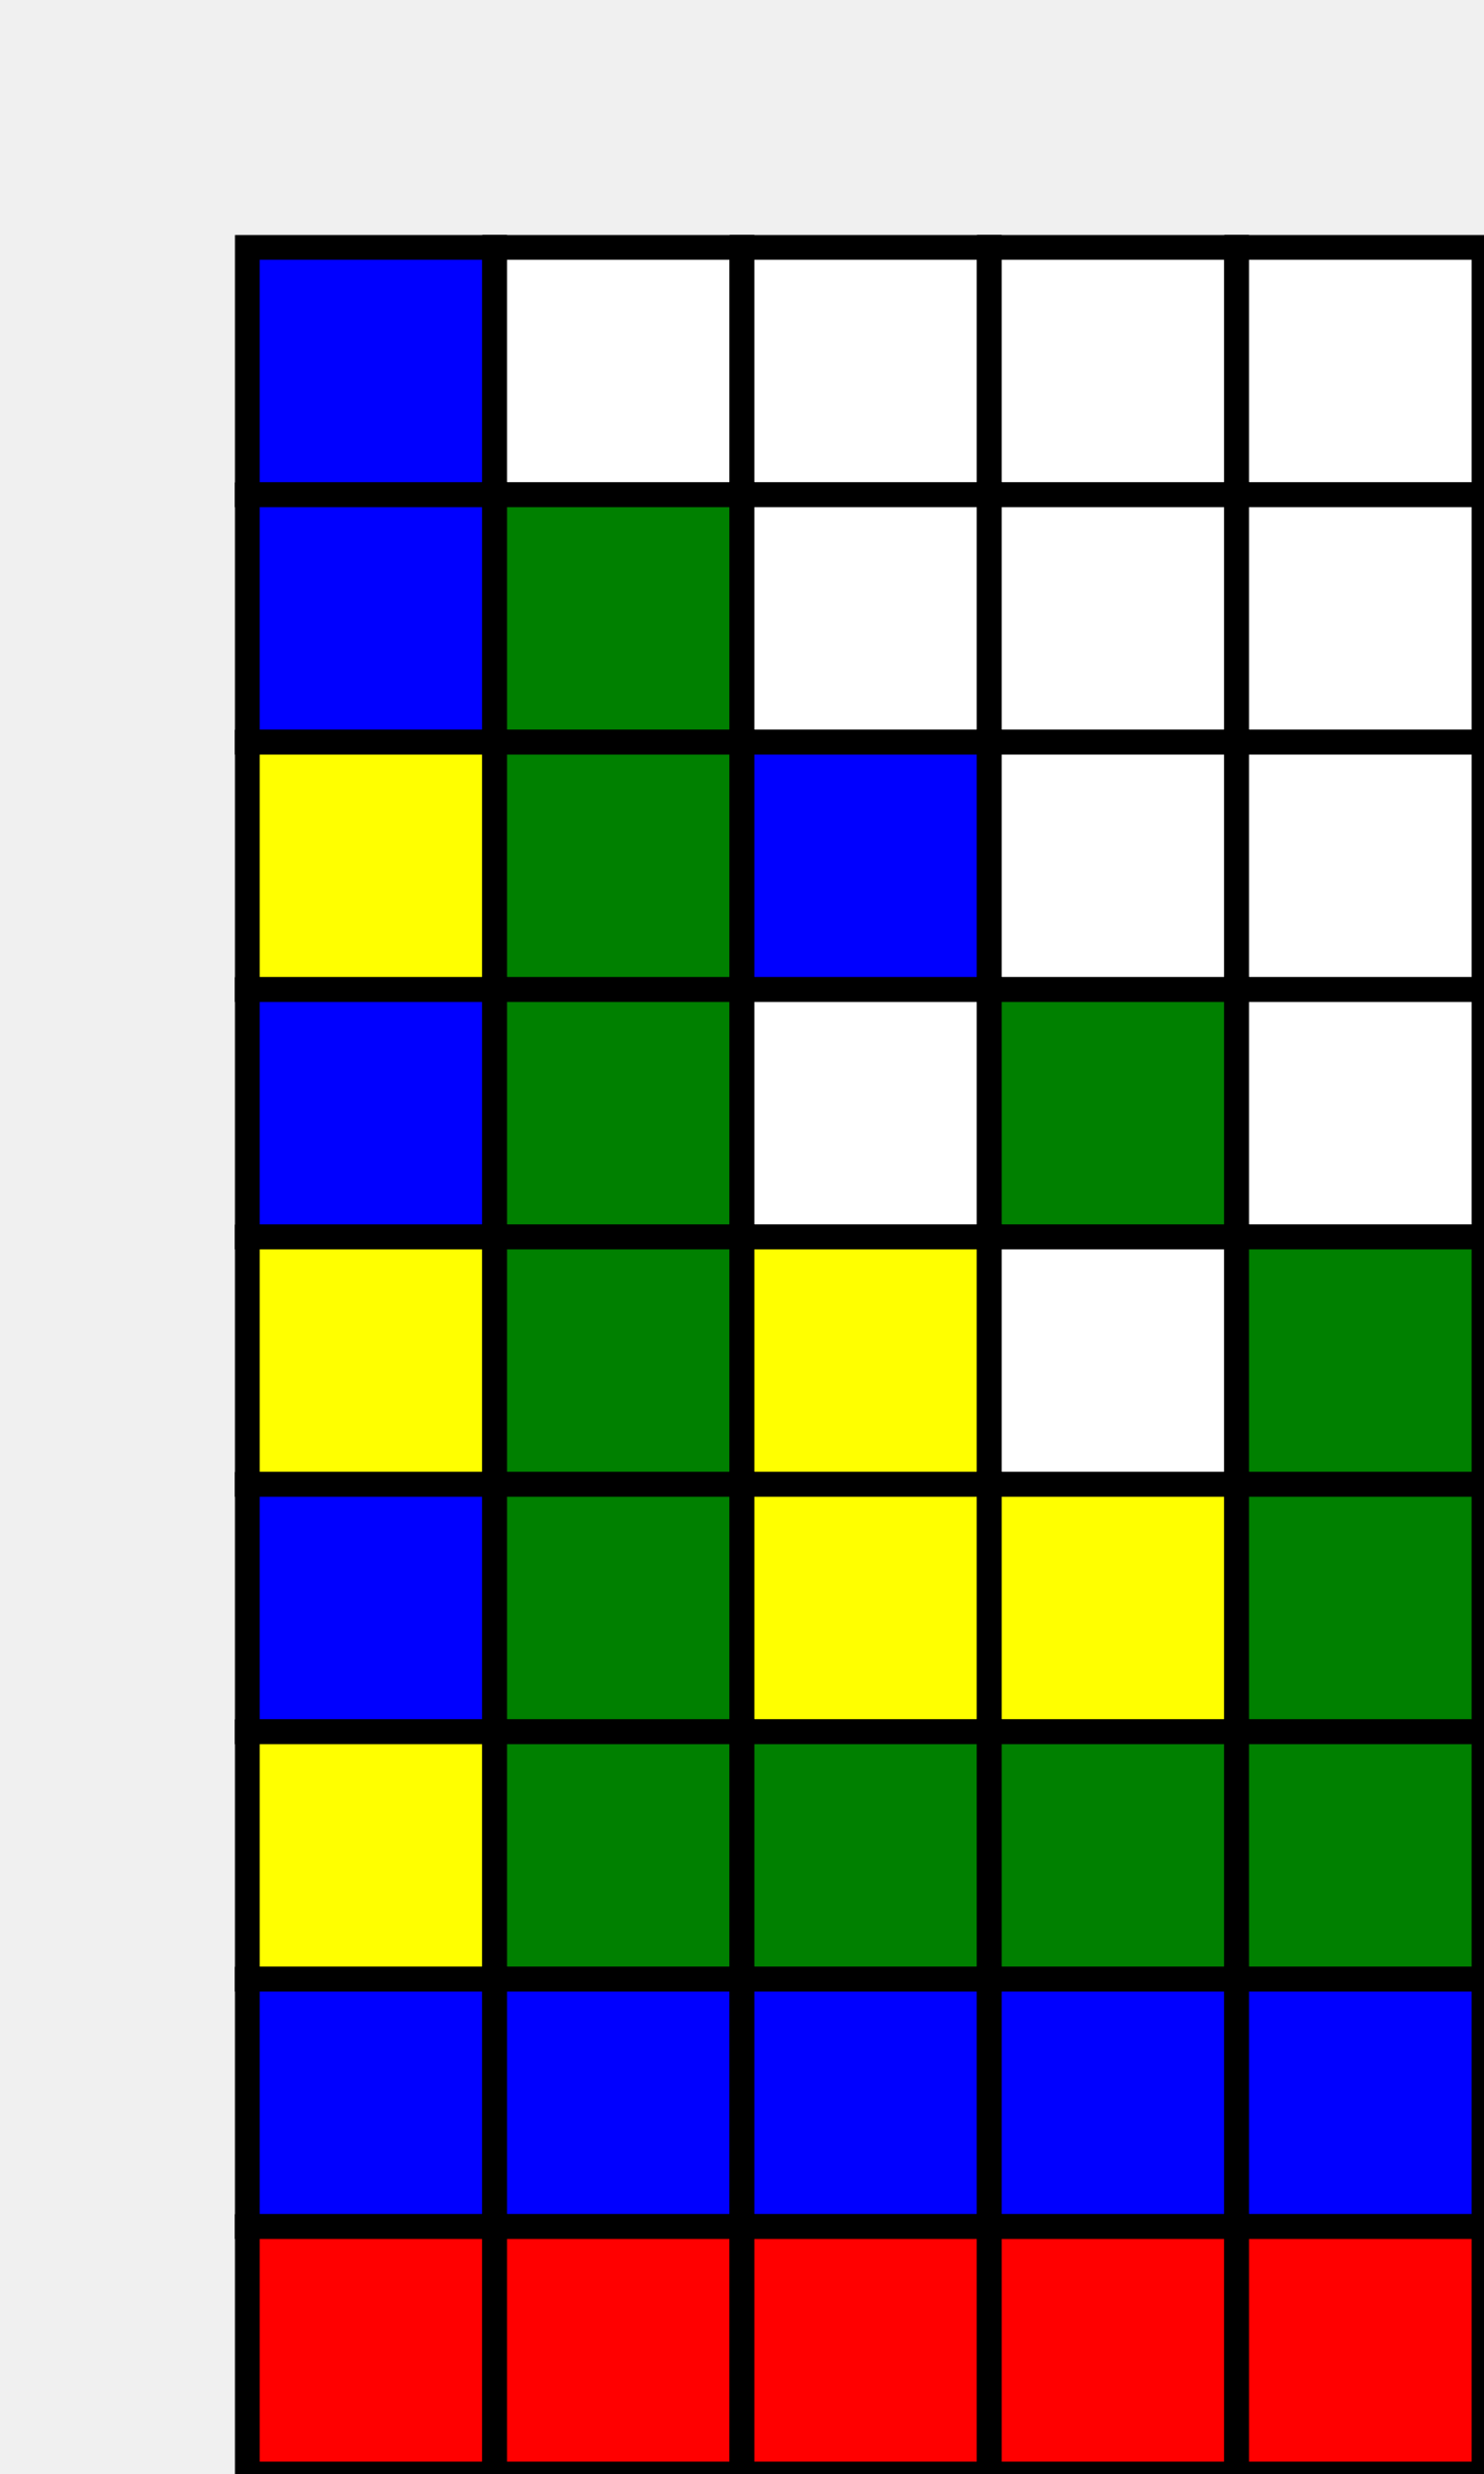
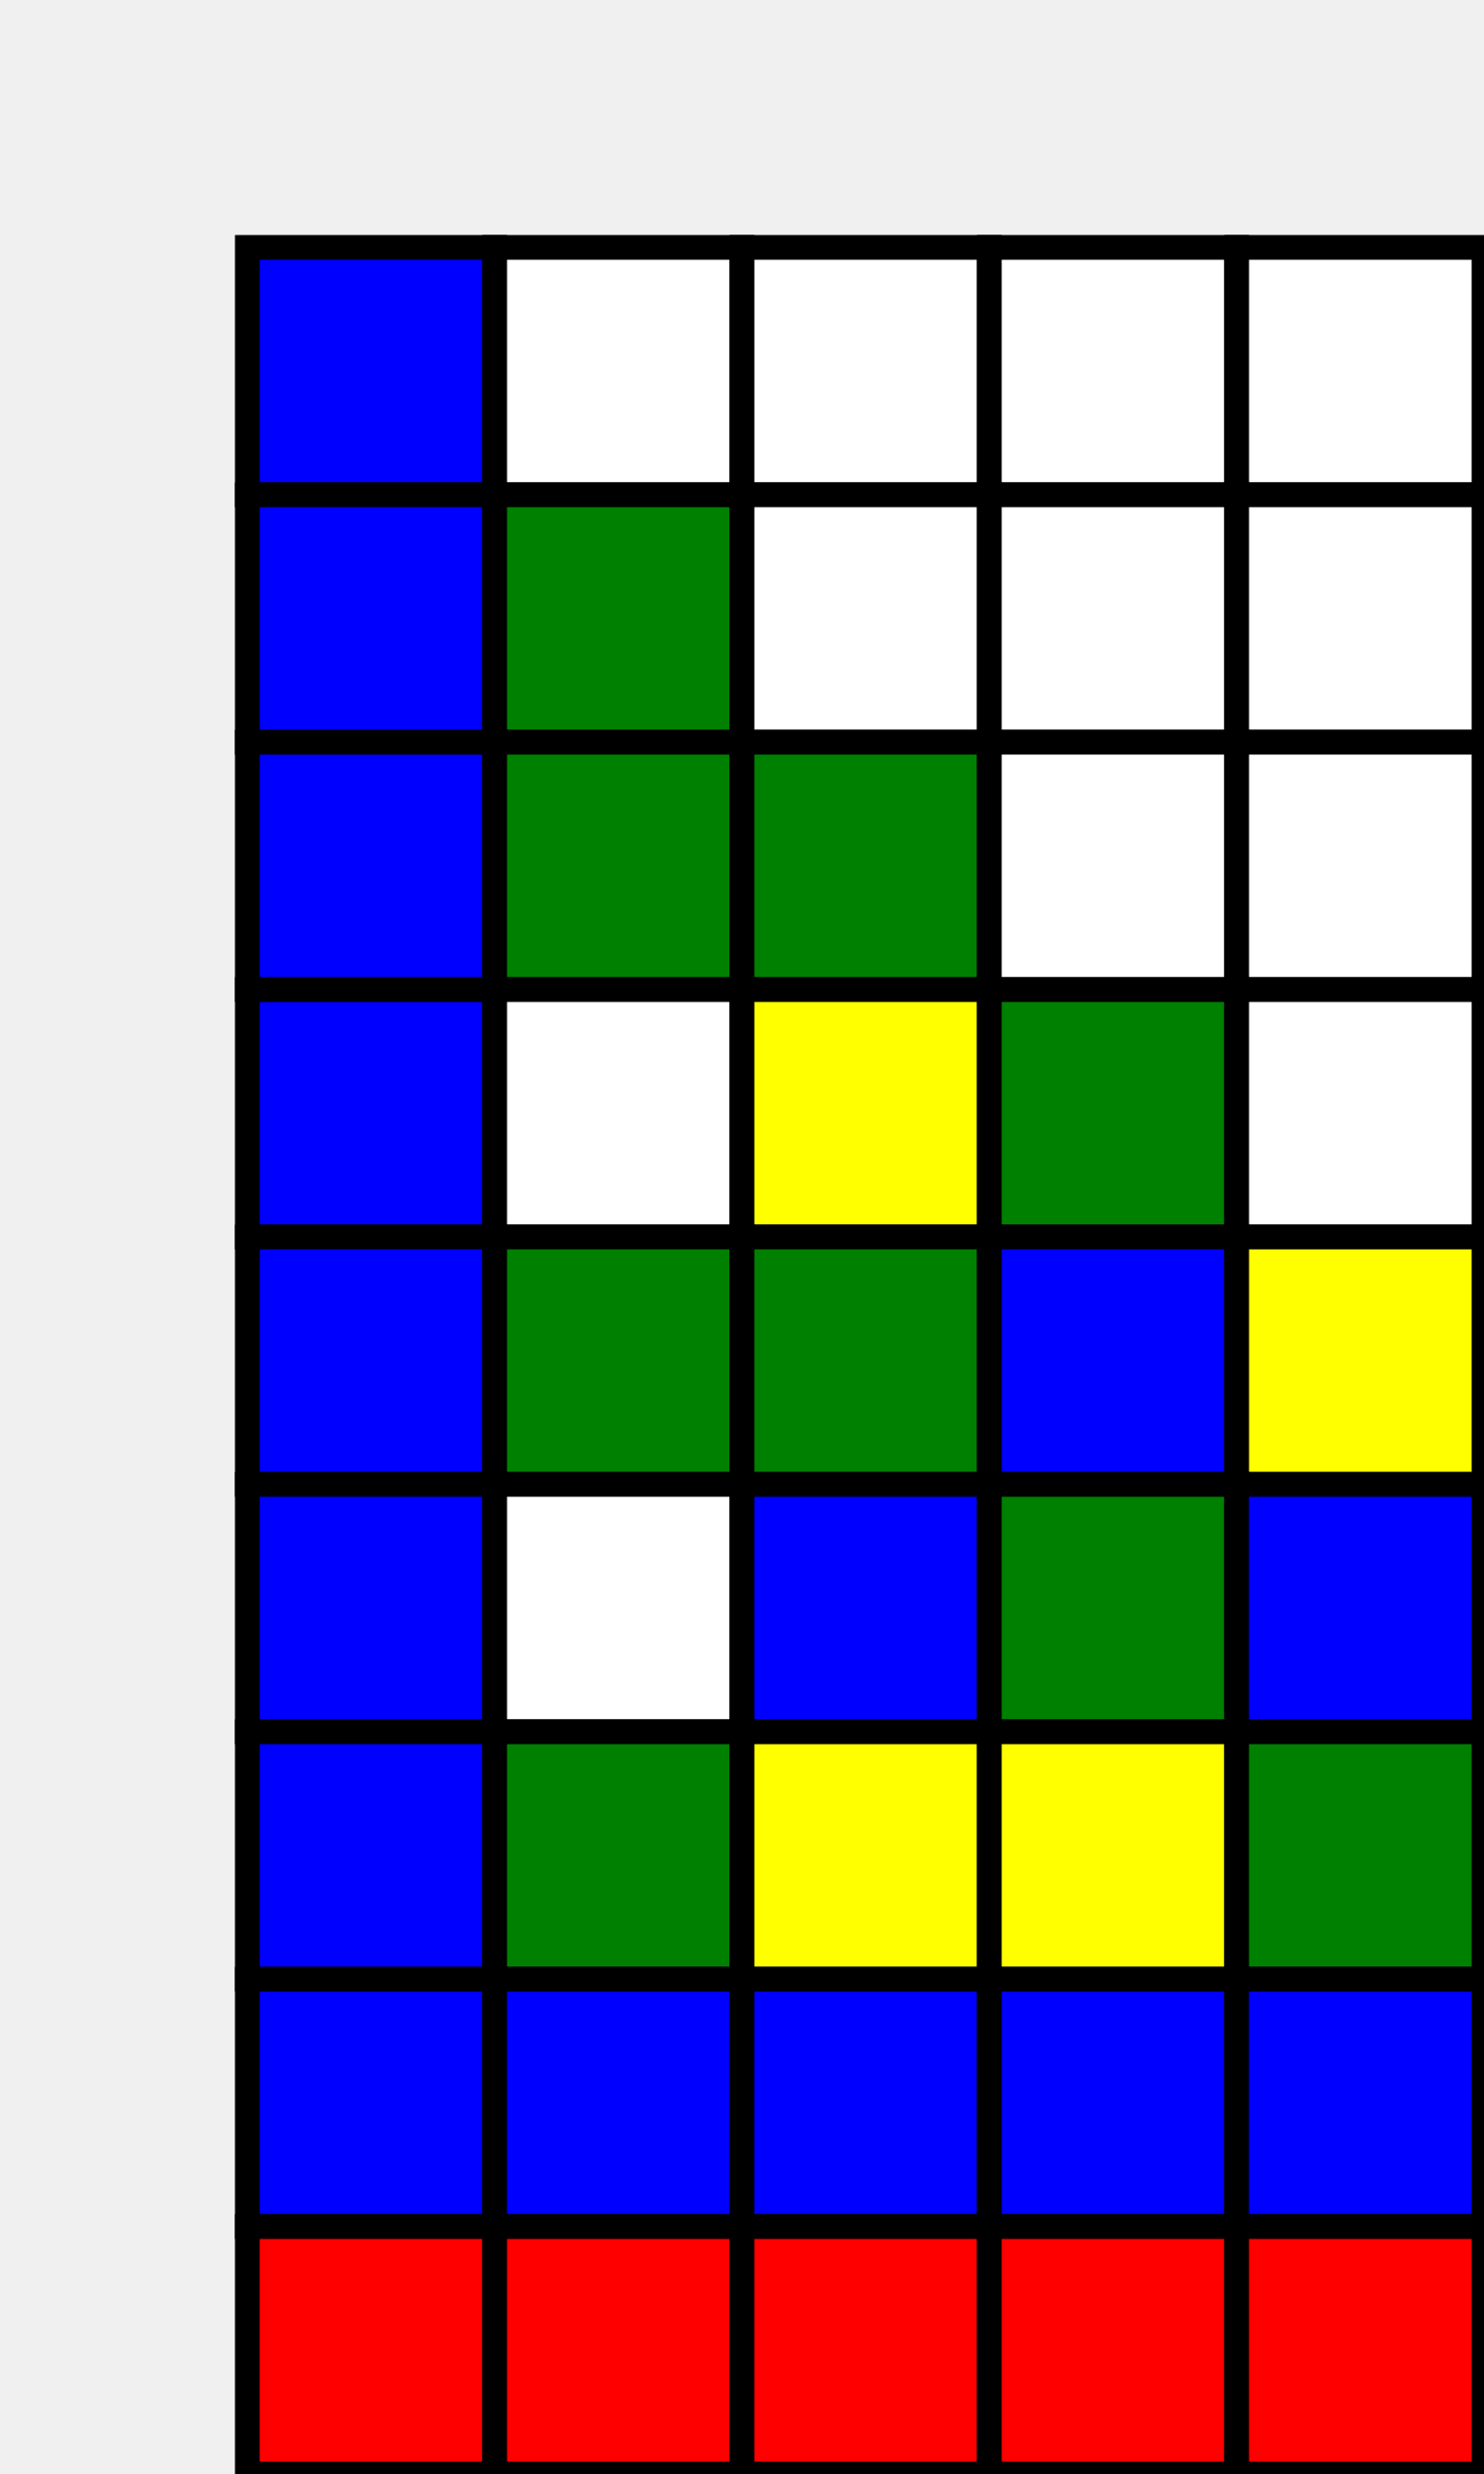
<svg xmlns="http://www.w3.org/2000/svg" version="1.1" baseProfile="full" width="60" height="100">
  <g stroke-width="1px" stroke="black" fill="white">
    <rect width="10" height="10" x="10" y="10" fill="blue" />
    <rect width="10" height="10" x="20" y="10" fill="white" />
    <rect width="10" height="10" x="30" y="10" fill="white" />
    <rect width="10" height="10" x="40" y="10" fill="white" />
    <rect width="10" height="10" x="50" y="10" fill="white" />
    <rect width="10" height="10" x="10" y="20" fill="blue" />
    <rect width="10" height="10" x="20" y="20" fill="green" />
    <rect width="10" height="10" x="30" y="20" fill="white" />
    <rect width="10" height="10" x="40" y="20" fill="white" />
    <rect width="10" height="10" x="50" y="20" fill="white" />
-     <rect width="10" height="10" x="10" y="30" fill="yellow" />
+     <rect width="10" height="10" x="10" y="30" fill="blue" />
    <rect width="10" height="10" x="20" y="30" fill="green" />
-     <rect width="10" height="10" x="30" y="30" fill="blue" />
+     <rect width="10" height="10" x="30" y="30" fill="green" />
    <rect width="10" height="10" x="40" y="30" fill="white" />
    <rect width="10" height="10" x="50" y="30" fill="white" />
    <rect width="10" height="10" x="10" y="40" fill="blue" />
-     <rect width="10" height="10" x="20" y="40" fill="green" />
-     <rect width="10" height="10" x="30" y="40" fill="white" />
+     <rect width="10" height="10" x="20" y="40" fill="white" />
+     <rect width="10" height="10" x="30" y="40" fill="yellow" />
    <rect width="10" height="10" x="40" y="40" fill="green" />
    <rect width="10" height="10" x="50" y="40" fill="white" />
-     <rect width="10" height="10" x="10" y="50" fill="yellow" />
+     <rect width="10" height="10" x="10" y="50" fill="blue" />
    <rect width="10" height="10" x="20" y="50" fill="green" />
-     <rect width="10" height="10" x="30" y="50" fill="yellow" />
-     <rect width="10" height="10" x="40" y="50" fill="white" />
-     <rect width="10" height="10" x="50" y="50" fill="green" />
+     <rect width="10" height="10" x="30" y="50" fill="green" />
+     <rect width="10" height="10" x="40" y="50" fill="blue" />
+     <rect width="10" height="10" x="50" y="50" fill="yellow" />
    <rect width="10" height="10" x="10" y="60" fill="blue" />
-     <rect width="10" height="10" x="20" y="60" fill="green" />
-     <rect width="10" height="10" x="30" y="60" fill="yellow" />
-     <rect width="10" height="10" x="40" y="60" fill="yellow" />
-     <rect width="10" height="10" x="50" y="60" fill="green" />
-     <rect width="10" height="10" x="10" y="70" fill="yellow" />
+     <rect width="10" height="10" x="20" y="60" fill="white" />
+     <rect width="10" height="10" x="30" y="60" fill="blue" />
+     <rect width="10" height="10" x="40" y="60" fill="green" />
+     <rect width="10" height="10" x="50" y="60" fill="blue" />
+     <rect width="10" height="10" x="10" y="70" fill="blue" />
    <rect width="10" height="10" x="20" y="70" fill="green" />
-     <rect width="10" height="10" x="30" y="70" fill="green" />
-     <rect width="10" height="10" x="40" y="70" fill="green" />
+     <rect width="10" height="10" x="30" y="70" fill="yellow" />
+     <rect width="10" height="10" x="40" y="70" fill="yellow" />
    <rect width="10" height="10" x="50" y="70" fill="green" />
    <rect width="10" height="10" x="10" y="80" fill="blue" />
    <rect width="10" height="10" x="20" y="80" fill="blue" />
    <rect width="10" height="10" x="30" y="80" fill="blue" />
    <rect width="10" height="10" x="40" y="80" fill="blue" />
    <rect width="10" height="10" x="50" y="80" fill="blue" />
    <rect width="10" height="10" x="10" y="90" fill="red" />
    <rect width="10" height="10" x="20" y="90" fill="red" />
    <rect width="10" height="10" x="30" y="90" fill="red" />
    <rect width="10" height="10" x="40" y="90" fill="red" />
    <rect width="10" height="10" x="50" y="90" fill="red" />
  </g>
</svg>
